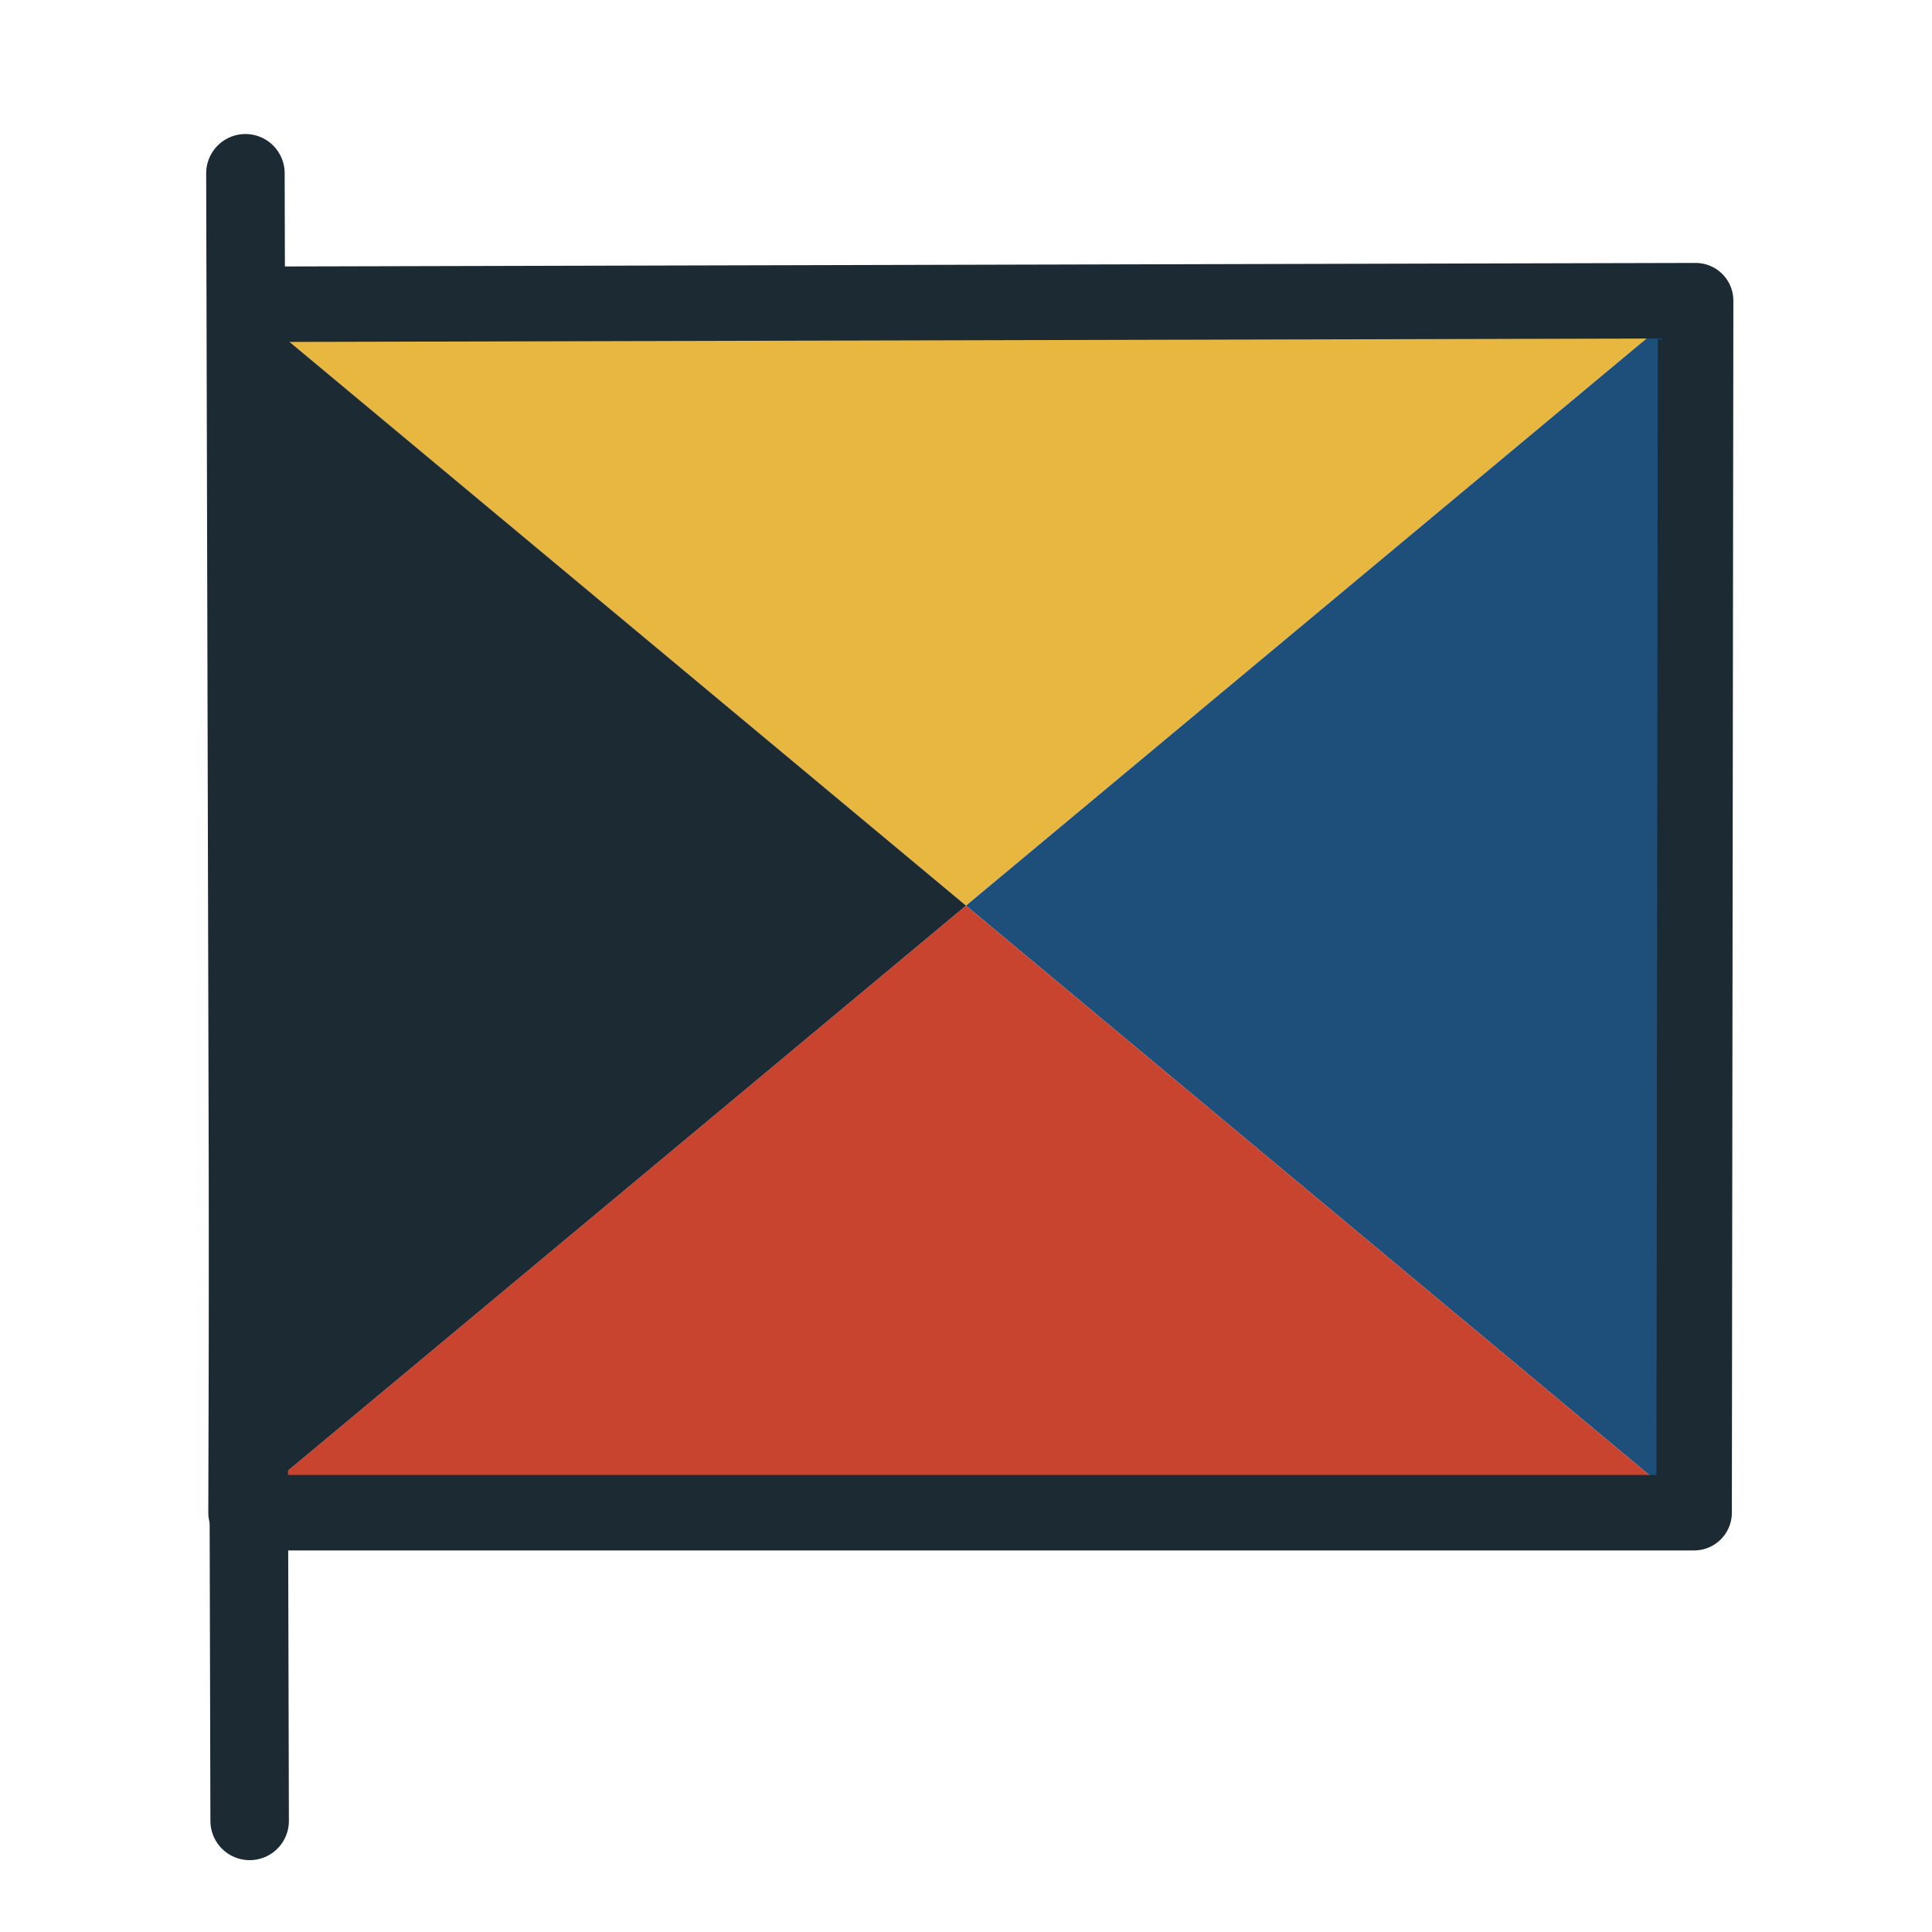
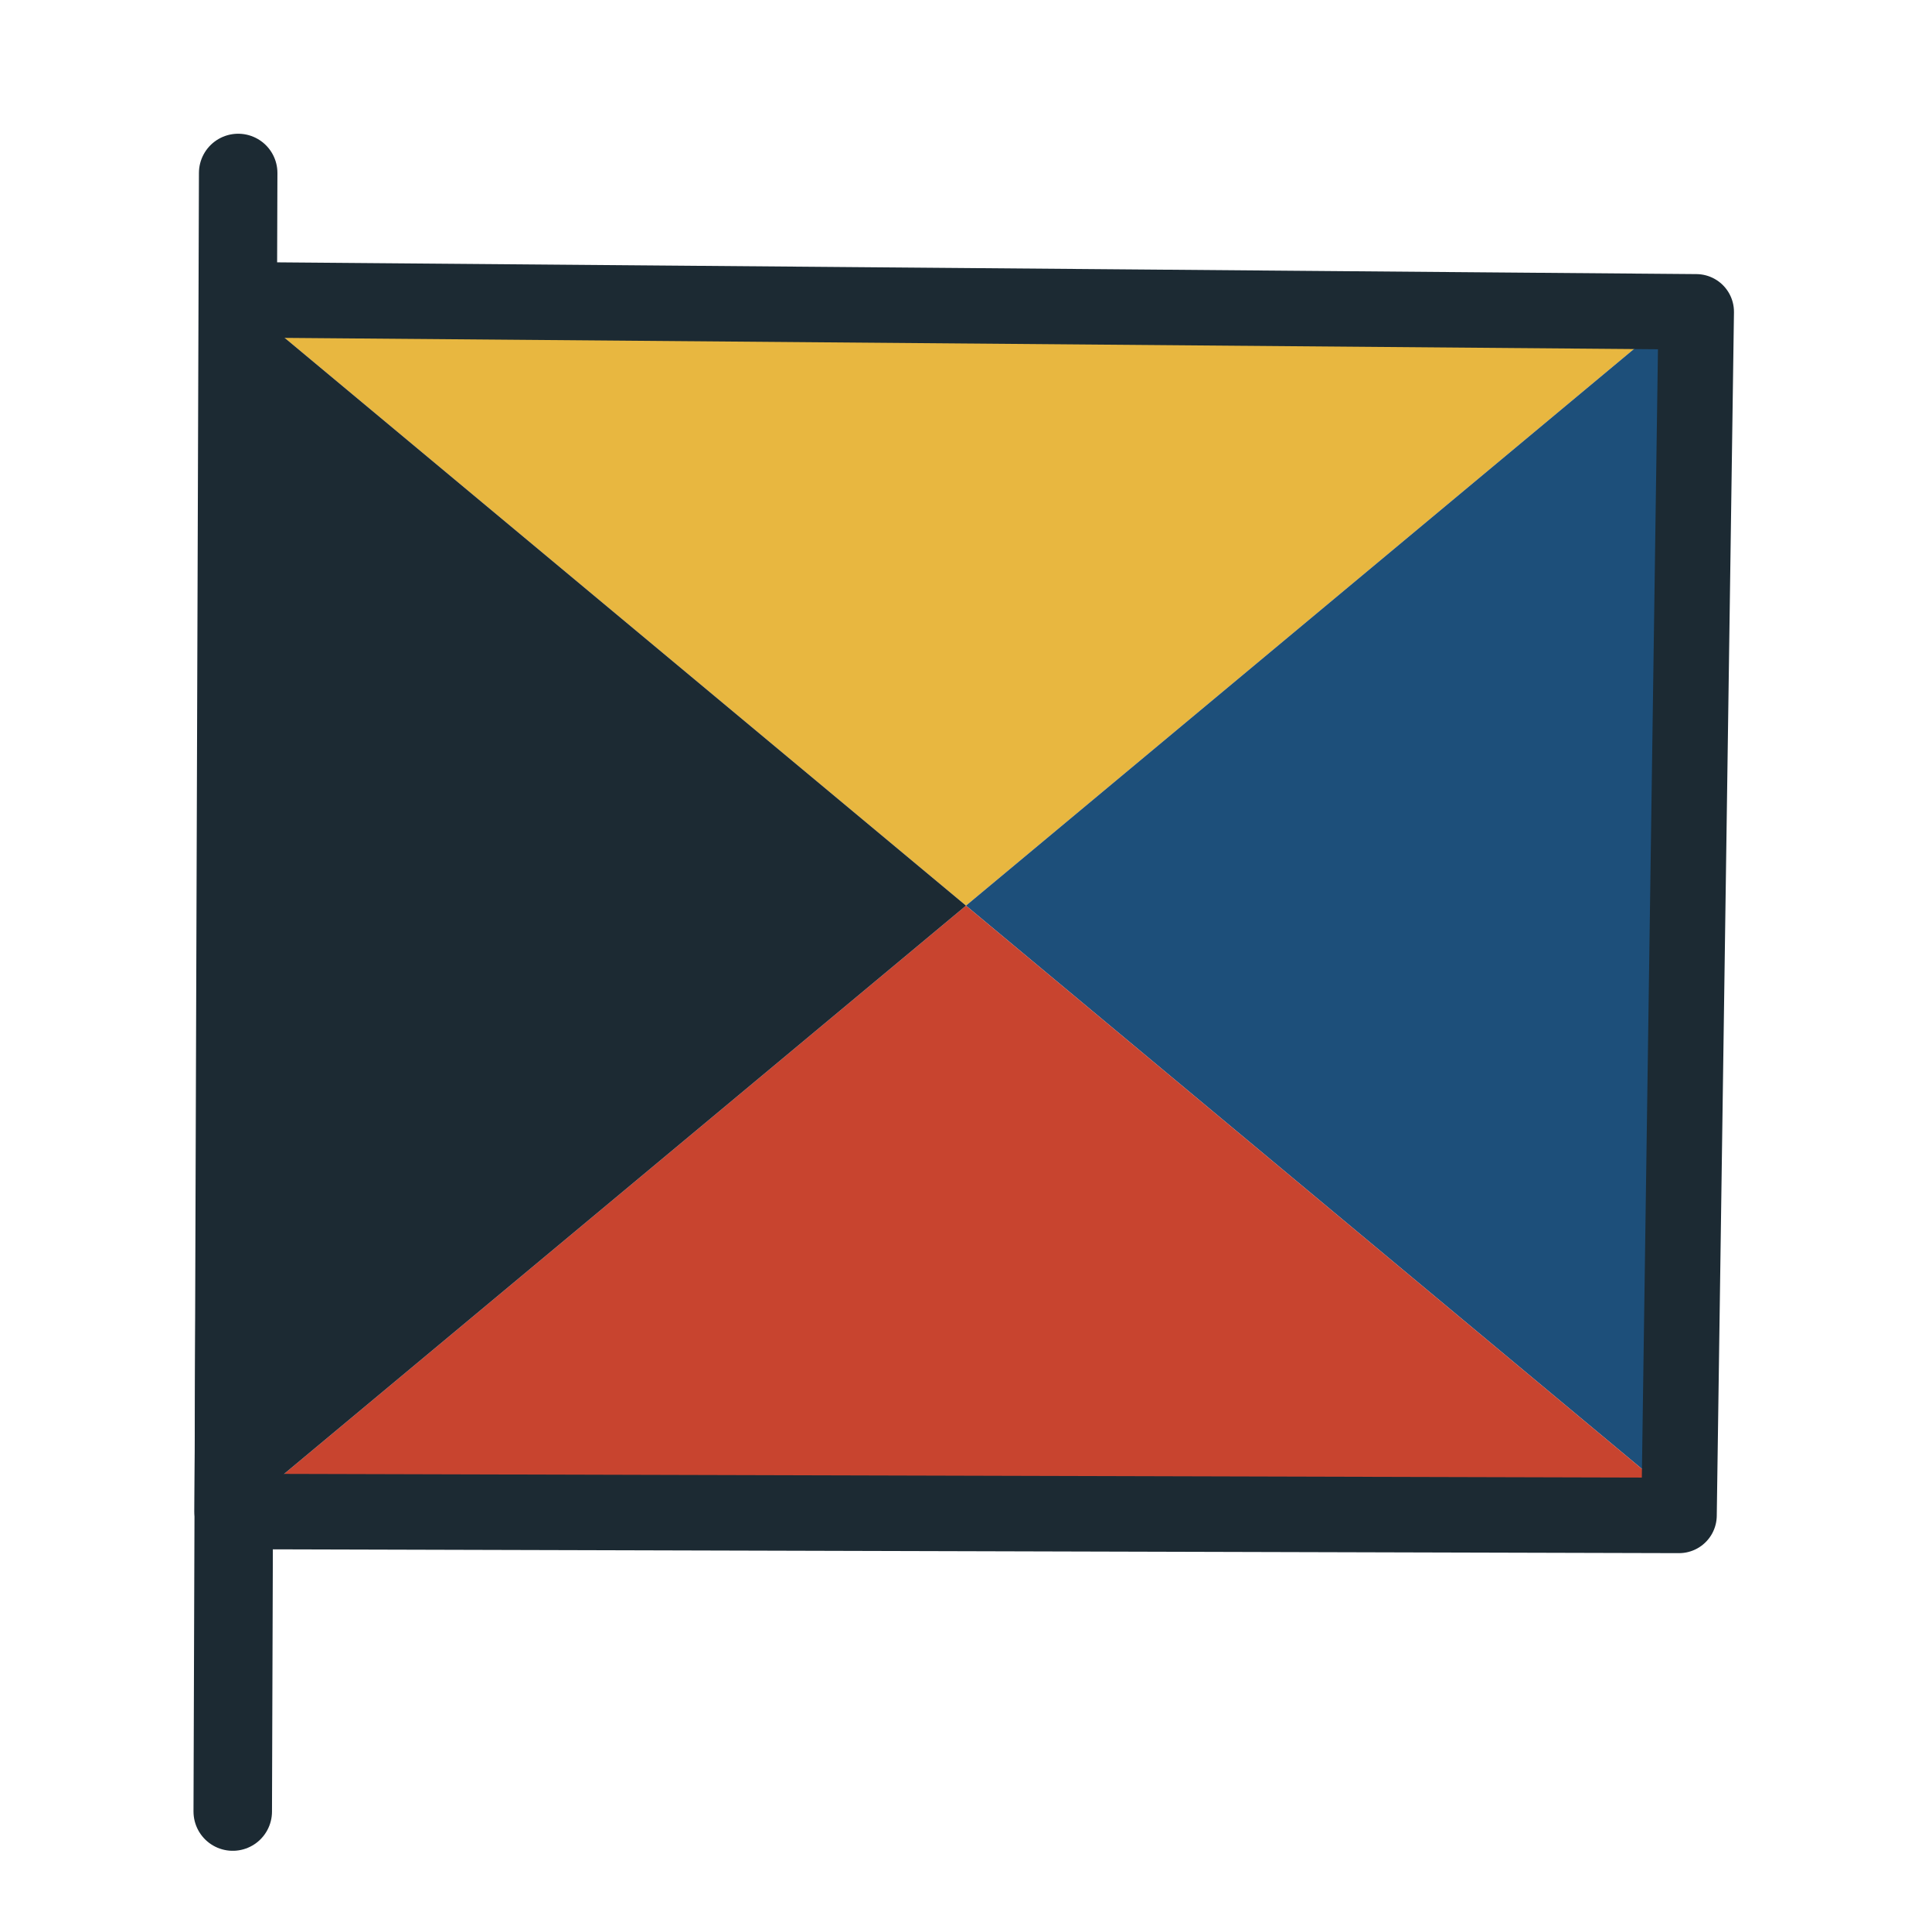
<svg xmlns="http://www.w3.org/2000/svg" width="96" height="96" viewBox="0 0 64 64">
  <path d="M8 10 L32 30 L56 10 Z" fill="#e8b740" />
  <path d="M56 10 L32 30 L56 50 Z" fill="#1d4f7a" />
  <path d="M8 50 L32 30 L56 50 Z" fill="#c8442f" />
  <path d="M8 10 L32 30 L8 50 Z" fill="#1c2a33" />
-   <path d="M 8.26 10.08 L 56.17 9.96 L 56.12 50.11 L 8.15 50.11 Z" fill="none" stroke="#1c2a33" stroke-width="2.5" stroke-linejoin="round" stroke-linecap="round" />
-   <path d="M 8.13 5.74 L 8.27 60.32" fill="none" stroke="#1c2a33" stroke-width="2.6" stroke-linecap="round" stroke-linejoin="round" />
+   <path d="M 7.92 9.93 L 56.19 10.33 L 55.62 50.20 L 7.69 50.07 Z" fill="none" stroke="#1c2a33" stroke-width="2.5" stroke-linejoin="round" stroke-linecap="round" />
+   <path d="M 7.89 5.73 L 7.71 60.01" fill="none" stroke="#1c2a33" stroke-width="2.6" stroke-linecap="round" stroke-linejoin="round" />
</svg>
